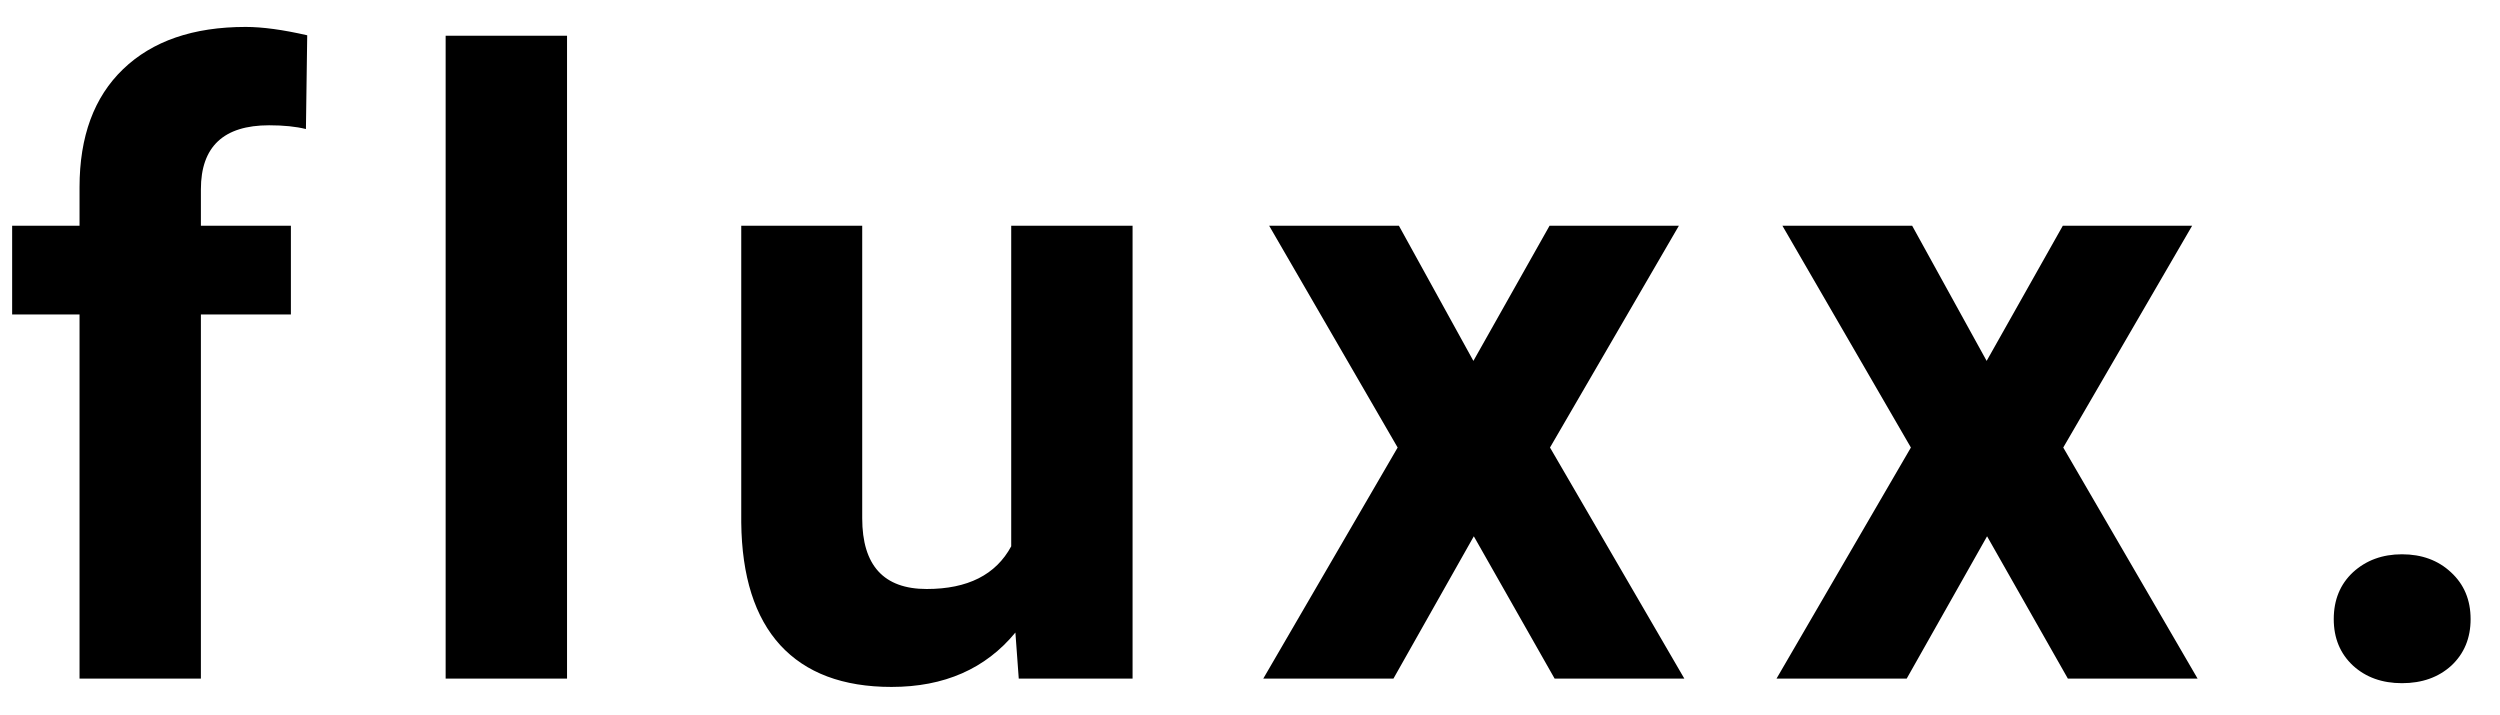
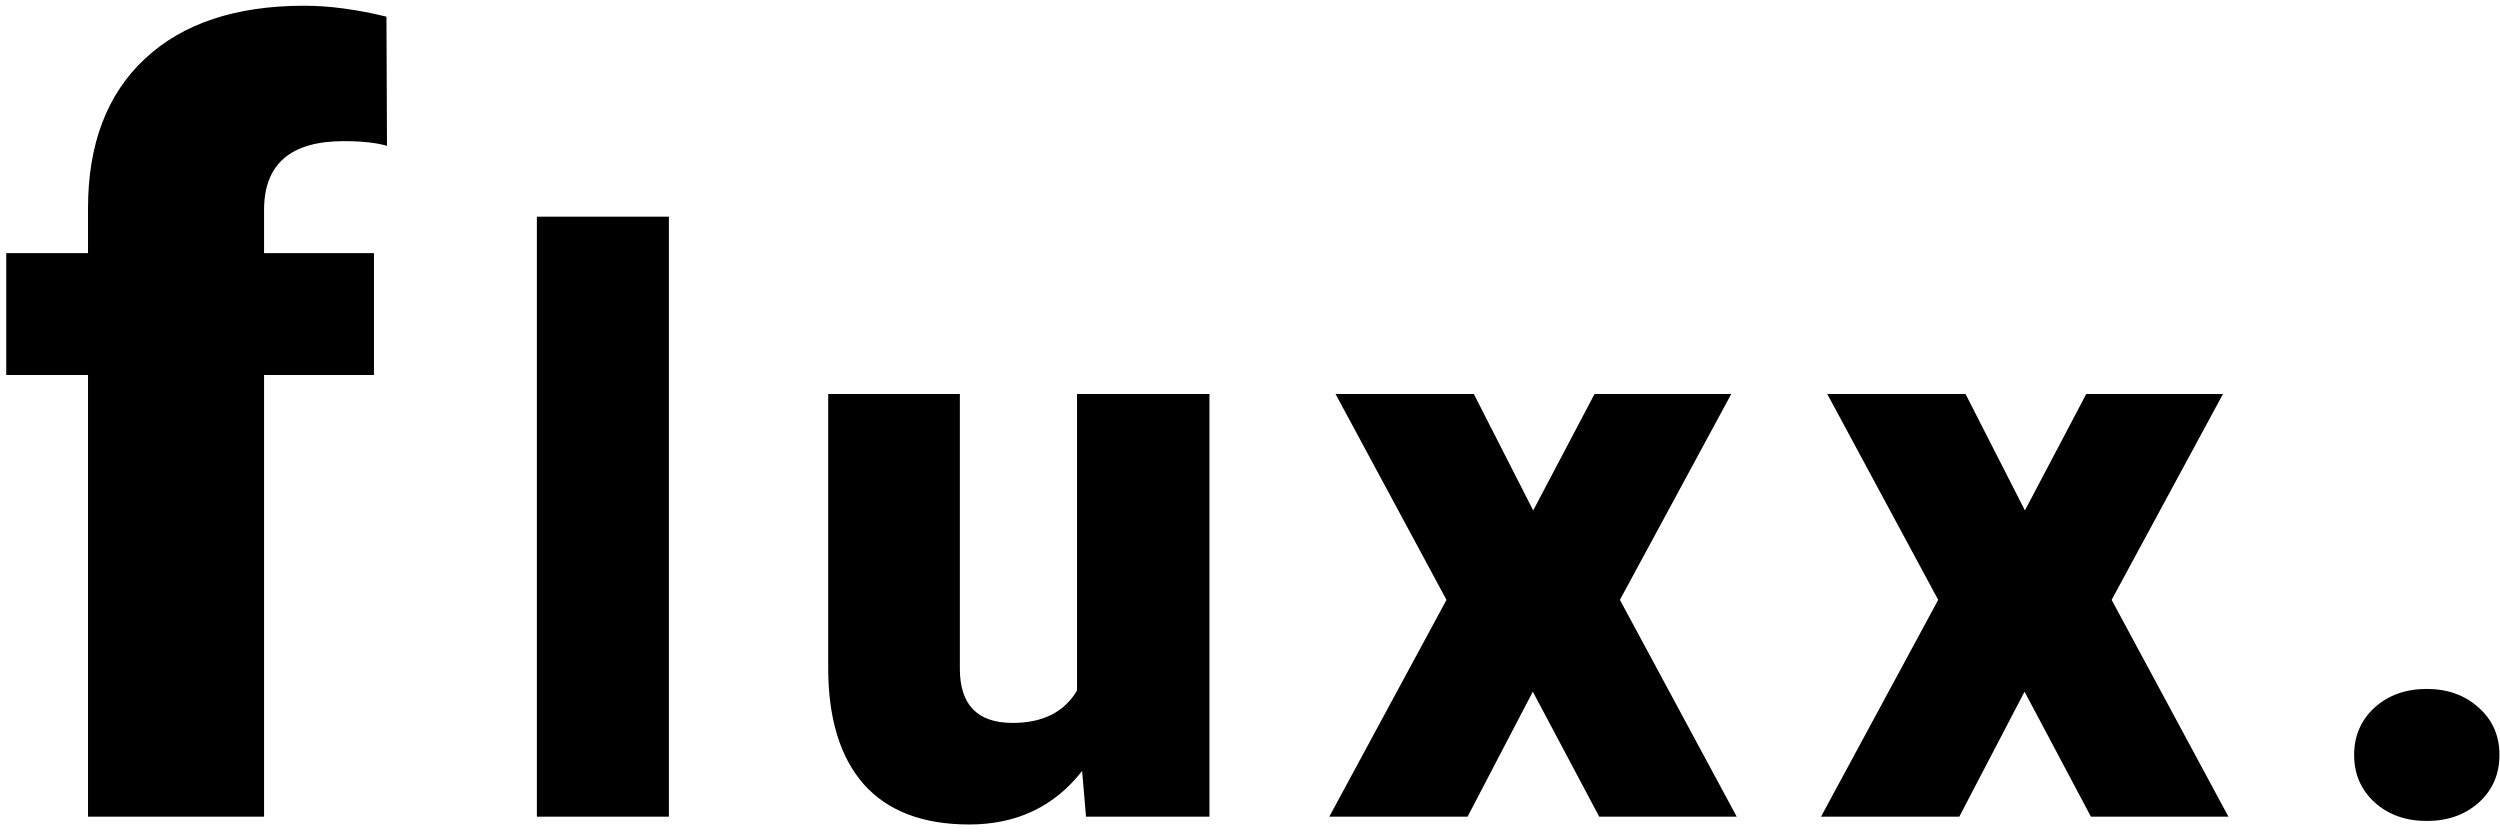
- <svg xmlns="http://www.w3.org/2000/svg" width="70" height="20" viewBox="0 0 70 20" fill="none">
-   <path d="M2.227 19V8.805H0.34V6.32H2.227V5.242C2.227 3.82 2.633 2.719 3.445 1.938C4.266 1.148 5.41 0.754 6.879 0.754C7.348 0.754 7.922 0.832 8.602 0.988L8.566 3.613C8.285 3.543 7.941 3.508 7.535 3.508C6.262 3.508 5.625 4.105 5.625 5.301V6.32H8.145V8.805H5.625V19H2.227ZM15.877 19H12.478V1H15.877V19ZM28.431 17.711C27.595 18.727 26.439 19.234 24.962 19.234C23.603 19.234 22.564 18.844 21.845 18.062C21.134 17.281 20.771 16.137 20.755 14.629V6.32H24.142V14.512C24.142 15.832 24.744 16.492 25.947 16.492C27.095 16.492 27.884 16.094 28.314 15.297V6.32H31.712V19H28.525L28.431 17.711ZM41.255 10.105L43.388 6.32H47.009L43.4 12.531L47.161 19H43.529L41.267 15.016L39.017 19H35.372L39.134 12.531L35.536 6.32H39.169L41.255 10.105ZM55.626 10.105L57.759 6.32H61.38L57.771 12.531L61.532 19H57.9L55.638 15.016L53.388 19H49.743L53.505 12.531L49.907 6.32H53.54L55.626 10.105ZM65.345 17.336C65.345 16.797 65.524 16.359 65.884 16.023C66.251 15.688 66.708 15.52 67.255 15.52C67.809 15.52 68.267 15.688 68.626 16.023C68.993 16.359 69.177 16.797 69.177 17.336C69.177 17.867 68.997 18.301 68.638 18.637C68.278 18.965 67.817 19.129 67.255 19.129C66.7 19.129 66.243 18.965 65.884 18.637C65.524 18.301 65.345 17.867 65.345 17.336Z" fill="black" />
+ <svg xmlns="http://www.w3.org/2000/svg" width="150" height="50" viewBox="0 0 150 50" fill="none">
+   <path d="M5.281 49V22.5H0.375V15.188H5.281V12.5C5.281 8.646 6.417 5.656 8.688 3.531C10.958 1.406 14.146 0.344 18.25 0.344C19.75 0.344 21.396 0.562 23.188 1L23.219 8.75C22.573 8.562 21.708 8.469 20.625 8.469C17.438 8.469 15.844 9.844 15.844 12.594V15.188H22.438V22.5H15.844V49H5.281ZM40.134 49H32.212V13H40.134V49ZM64.927 46.258C63.255 48.398 60.997 49.469 58.153 49.469C55.372 49.469 53.263 48.664 51.825 47.055C50.403 45.43 49.692 43.102 49.692 40.07V23.641H57.591V40.117C57.591 42.289 58.645 43.375 60.755 43.375C62.567 43.375 63.856 42.727 64.622 41.43V23.641H72.567V49H65.161L64.927 46.258ZM91.992 30.625L95.672 23.641H103.875L97.195 35.992L104.203 49H95.953L91.969 41.5L88.055 49H79.758L86.789 35.992L80.133 23.641H88.43L91.992 30.625ZM121.495 30.625L125.175 23.641H133.378L126.698 35.992L133.706 49H125.456L121.472 41.5L117.558 49H109.261L116.292 35.992L109.636 23.641H117.933L121.495 30.625ZM145.608 41.336C146.858 41.336 147.897 41.711 148.725 42.461C149.553 43.195 149.967 44.141 149.967 45.297C149.967 46.453 149.553 47.406 148.725 48.156C147.897 48.891 146.858 49.258 145.608 49.258C144.342 49.258 143.295 48.883 142.467 48.133C141.655 47.383 141.248 46.438 141.248 45.297C141.248 44.156 141.655 43.211 142.467 42.461C143.295 41.711 144.342 41.336 145.608 41.336Z" fill="black" />
</svg>
